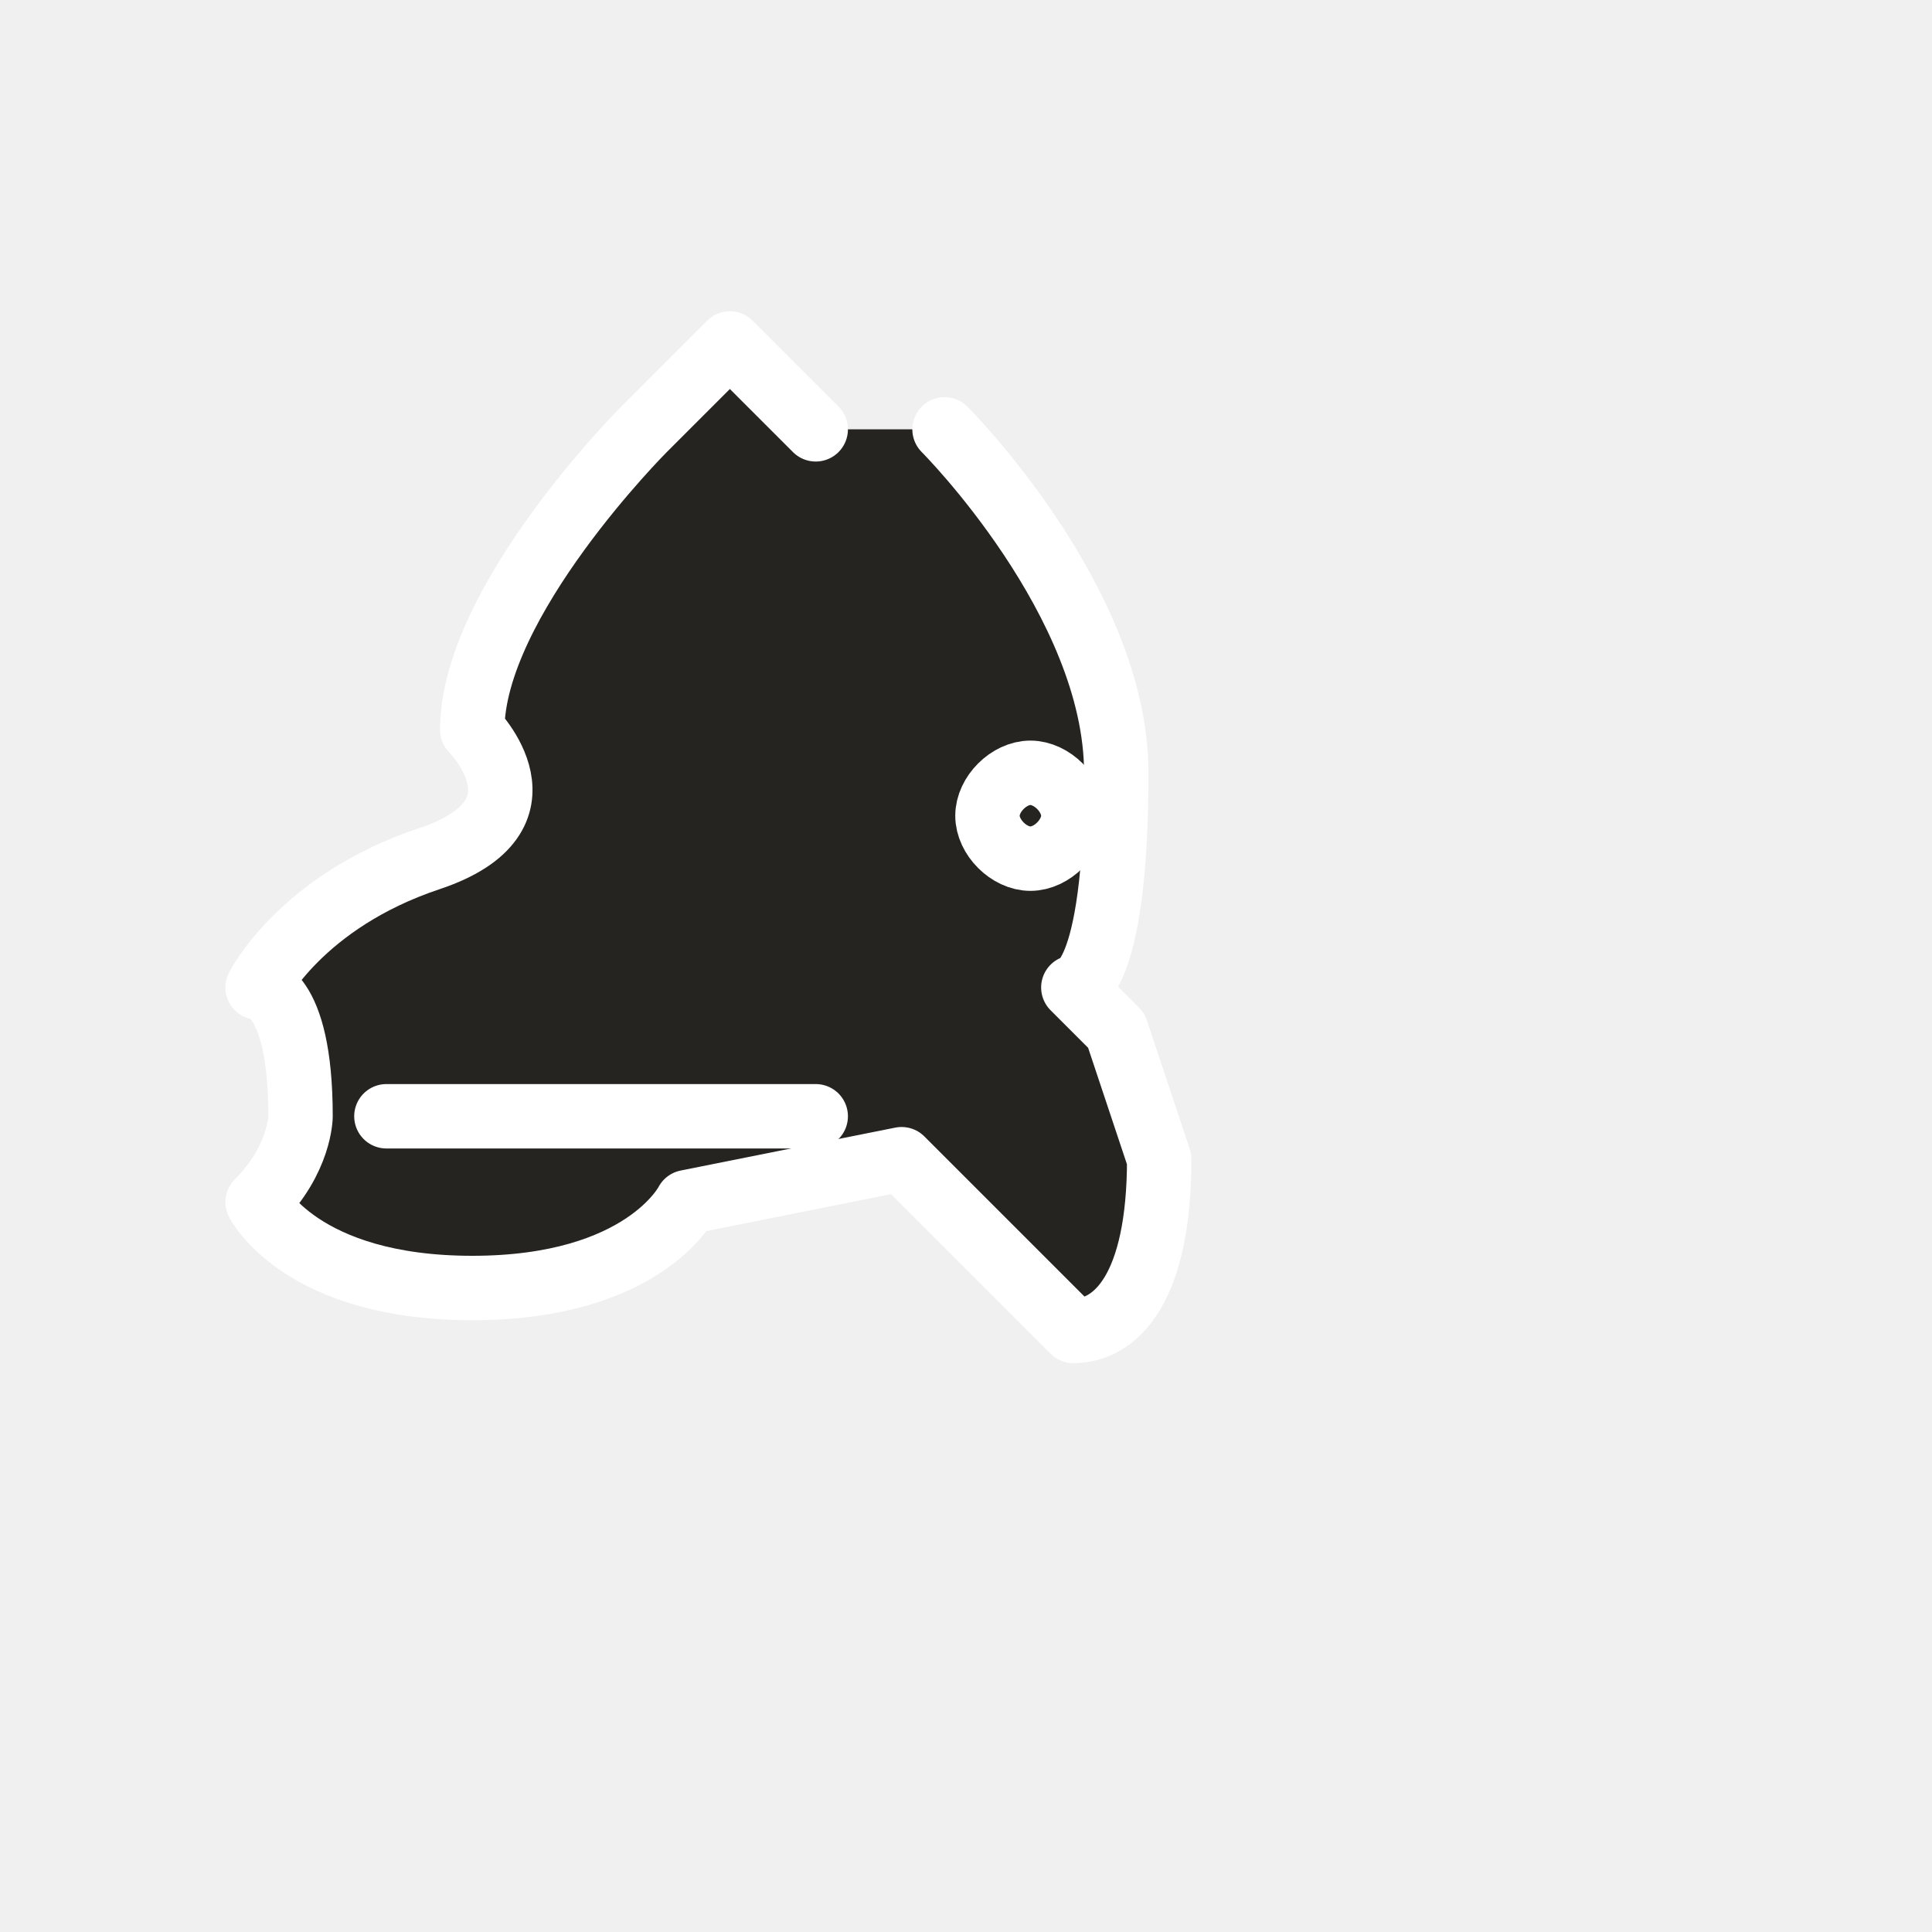
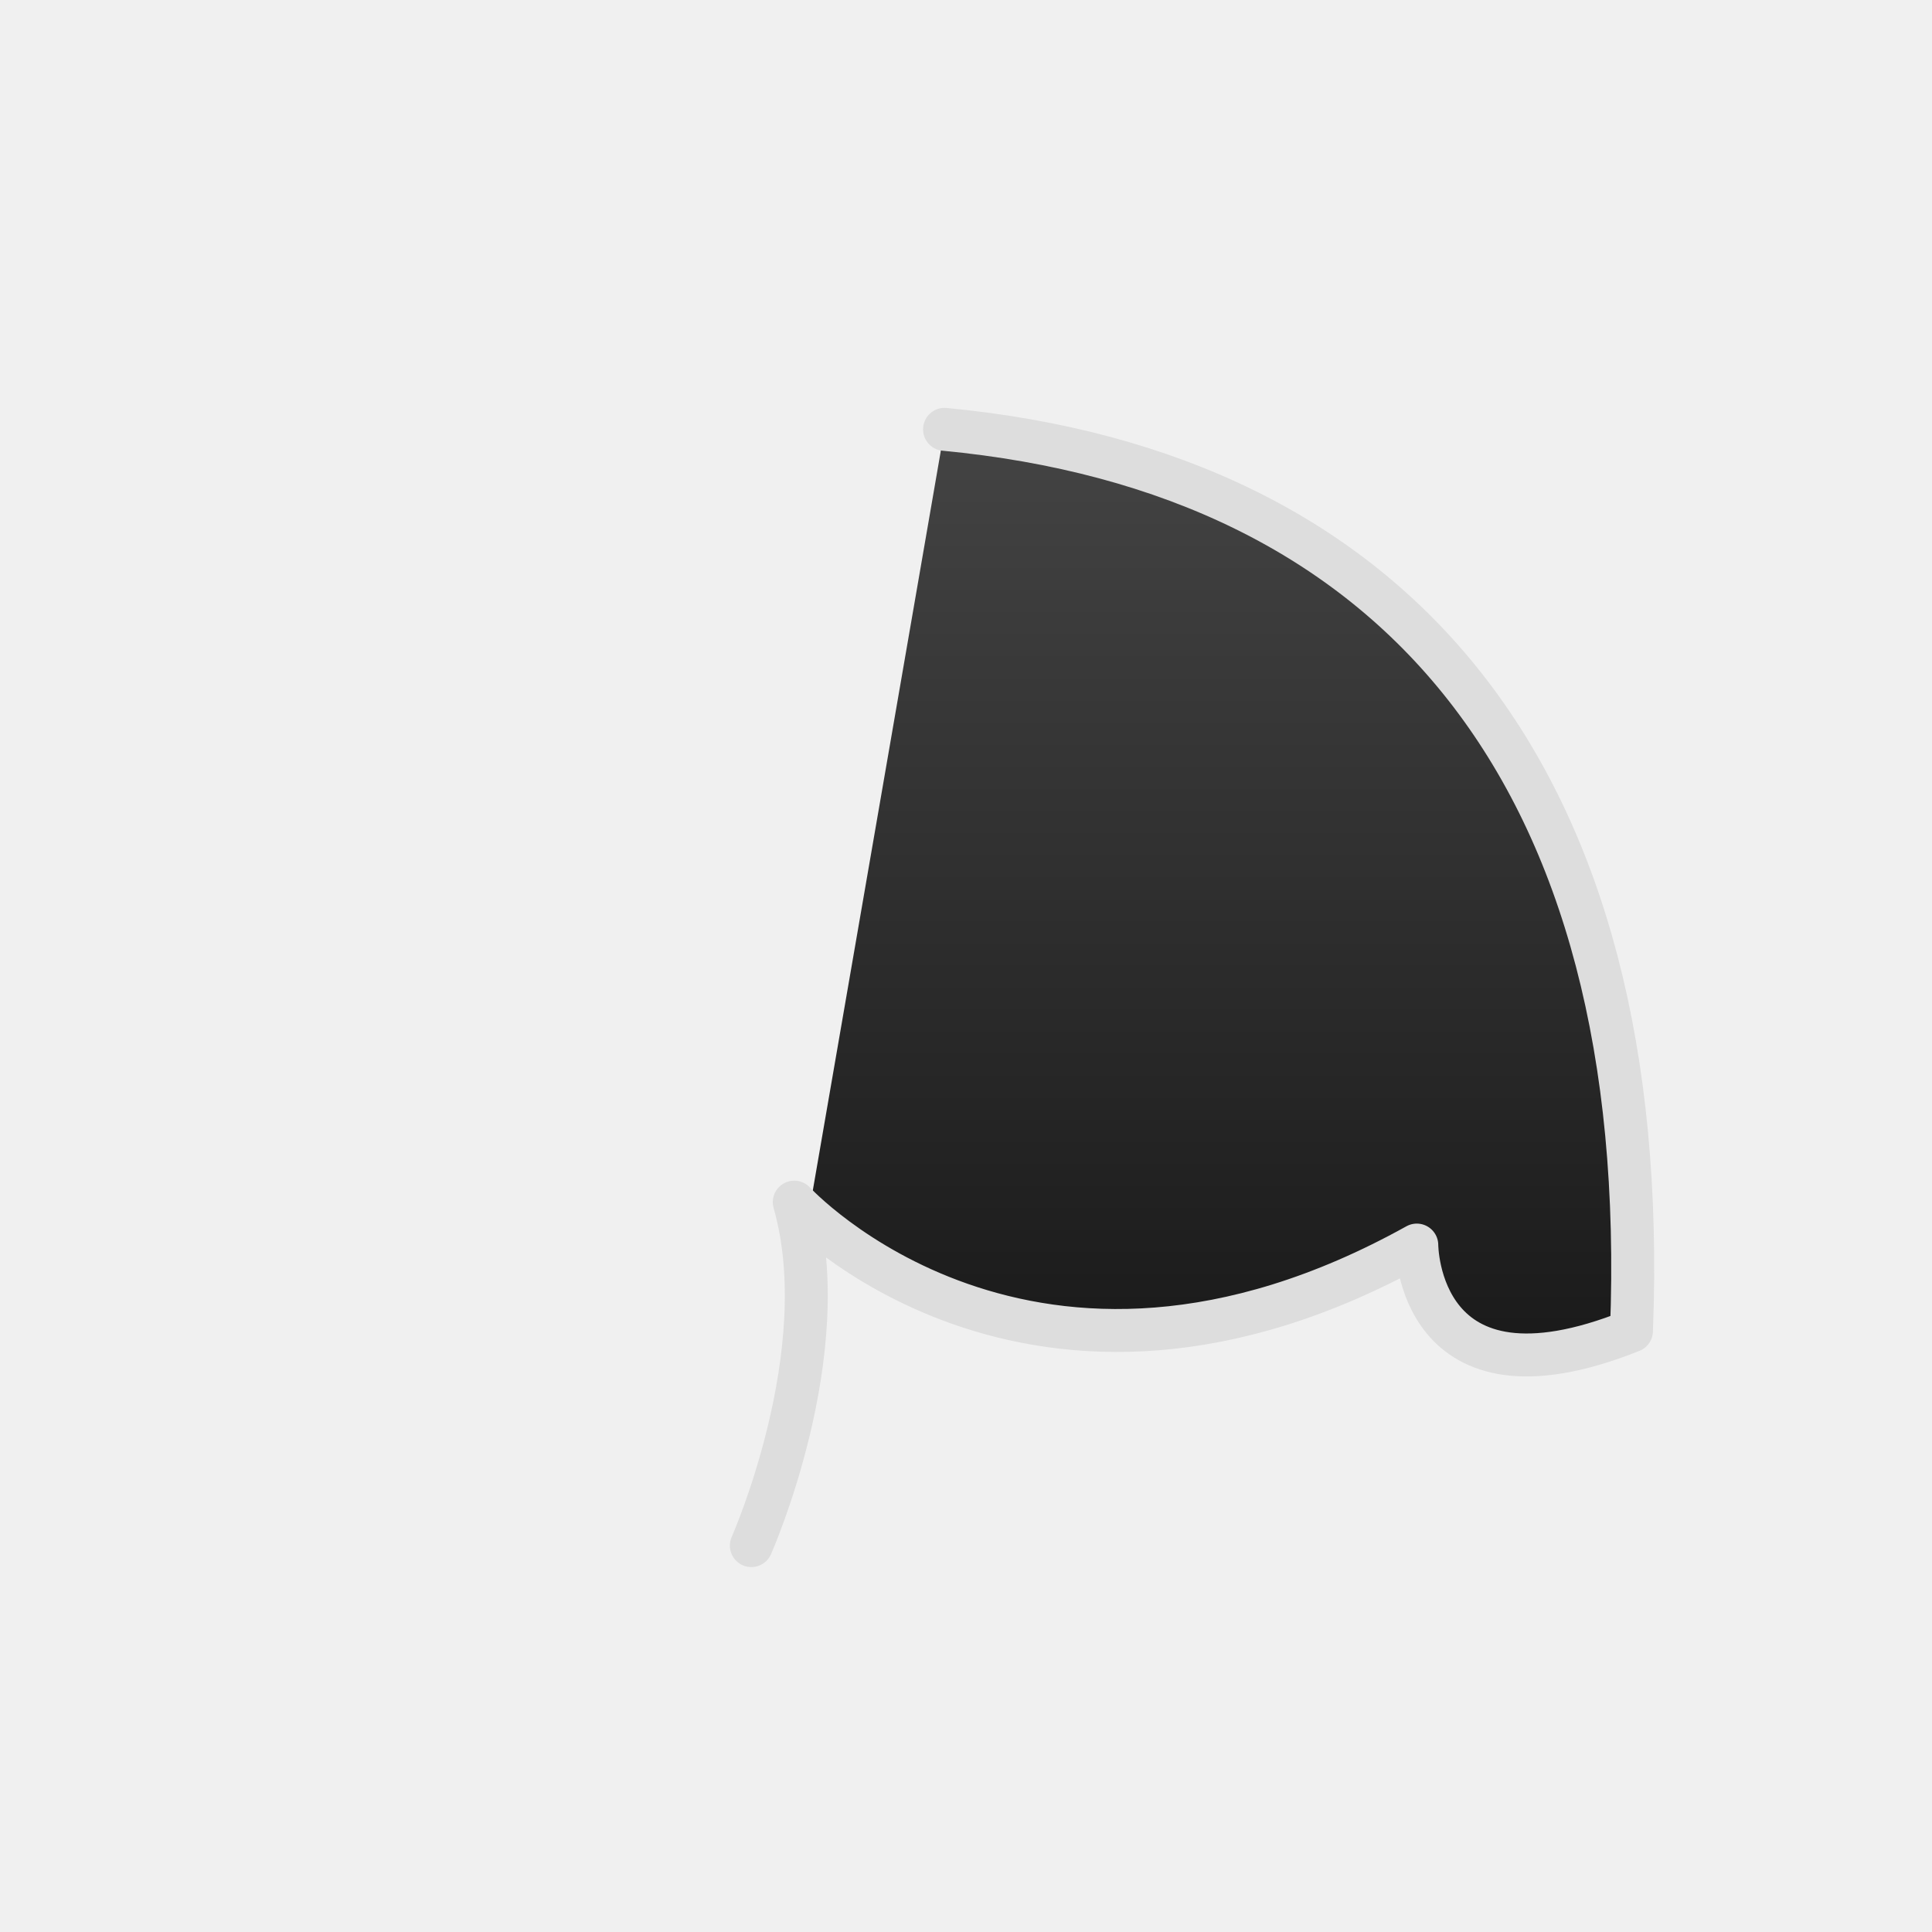
- <svg xmlns="http://www.w3.org/2000/svg" width="45" height="45" viewBox="0 0 45 45">
-   <g fill="#262421" stroke="#ffffff" stroke-width="1.5" stroke-linecap="round" stroke-linejoin="round">
-     <path d="M22,10s4,4,4,8c0,5-1,5-1,5l1,1,1,3c0,3-1,4-2,4l-4-4-5,1s-1,2-5,2c-4,0-5-2-5-2,1-1,1-2,1-2,0-3-1-3-1-3s1-2,4-3c3-1,1-3,1-3,0-3,4-7,4-7l2-2,2,2" />
-     <path d="M24,18c0.5,0,1,0.5,1,1s-0.5,1-1,1-1-0.5-1-1,0.5-1,1-1z" />
-     <path d="M9,26c0,0,2,0,10,0" />
+ <svg xmlns="http://www.w3.org/2000/svg" viewBox="0 0 45 45" width="45" height="45">
+   <defs>
+     <linearGradient id="grad-neo-w" x1="0" y1="0" x2="0" y2="1">
+       <stop offset="0%" stop-color="#fff" />
+       <stop offset="100%" stop-color="#ddd" />
+     </linearGradient>
+     <linearGradient id="grad-neo-b" x1="0" y1="0" x2="0" y2="1">
+       <stop offset="0%" stop-color="#444" />
+       <stop offset="100%" stop-color="#111" />
+     </linearGradient>
+   </defs>
+   <g fill="url(#grad-neo-b)" stroke="#ddd" stroke-width="1" stroke-linecap="round" stroke-linejoin="round">
+     <path d="M 22,10 c 10.5,1 16.5,8 16,21 -5,2 -5,-2 -5,-2 -9,5 -14.5,-1 -14.5,-1 1,3.5 -1,8 -1,8 -1,1 -1,1 h -5 c -1,0 -1,-1 -1,-1 0,-3 3,-9 3,-9 0,0 -4,1 -4,1 0,0 0,-15 12,-18 z M 24,18 a 2,2 0 1 1 -4,0 2,2 0 1 1 4,0 z" />
  </g>
</svg>
